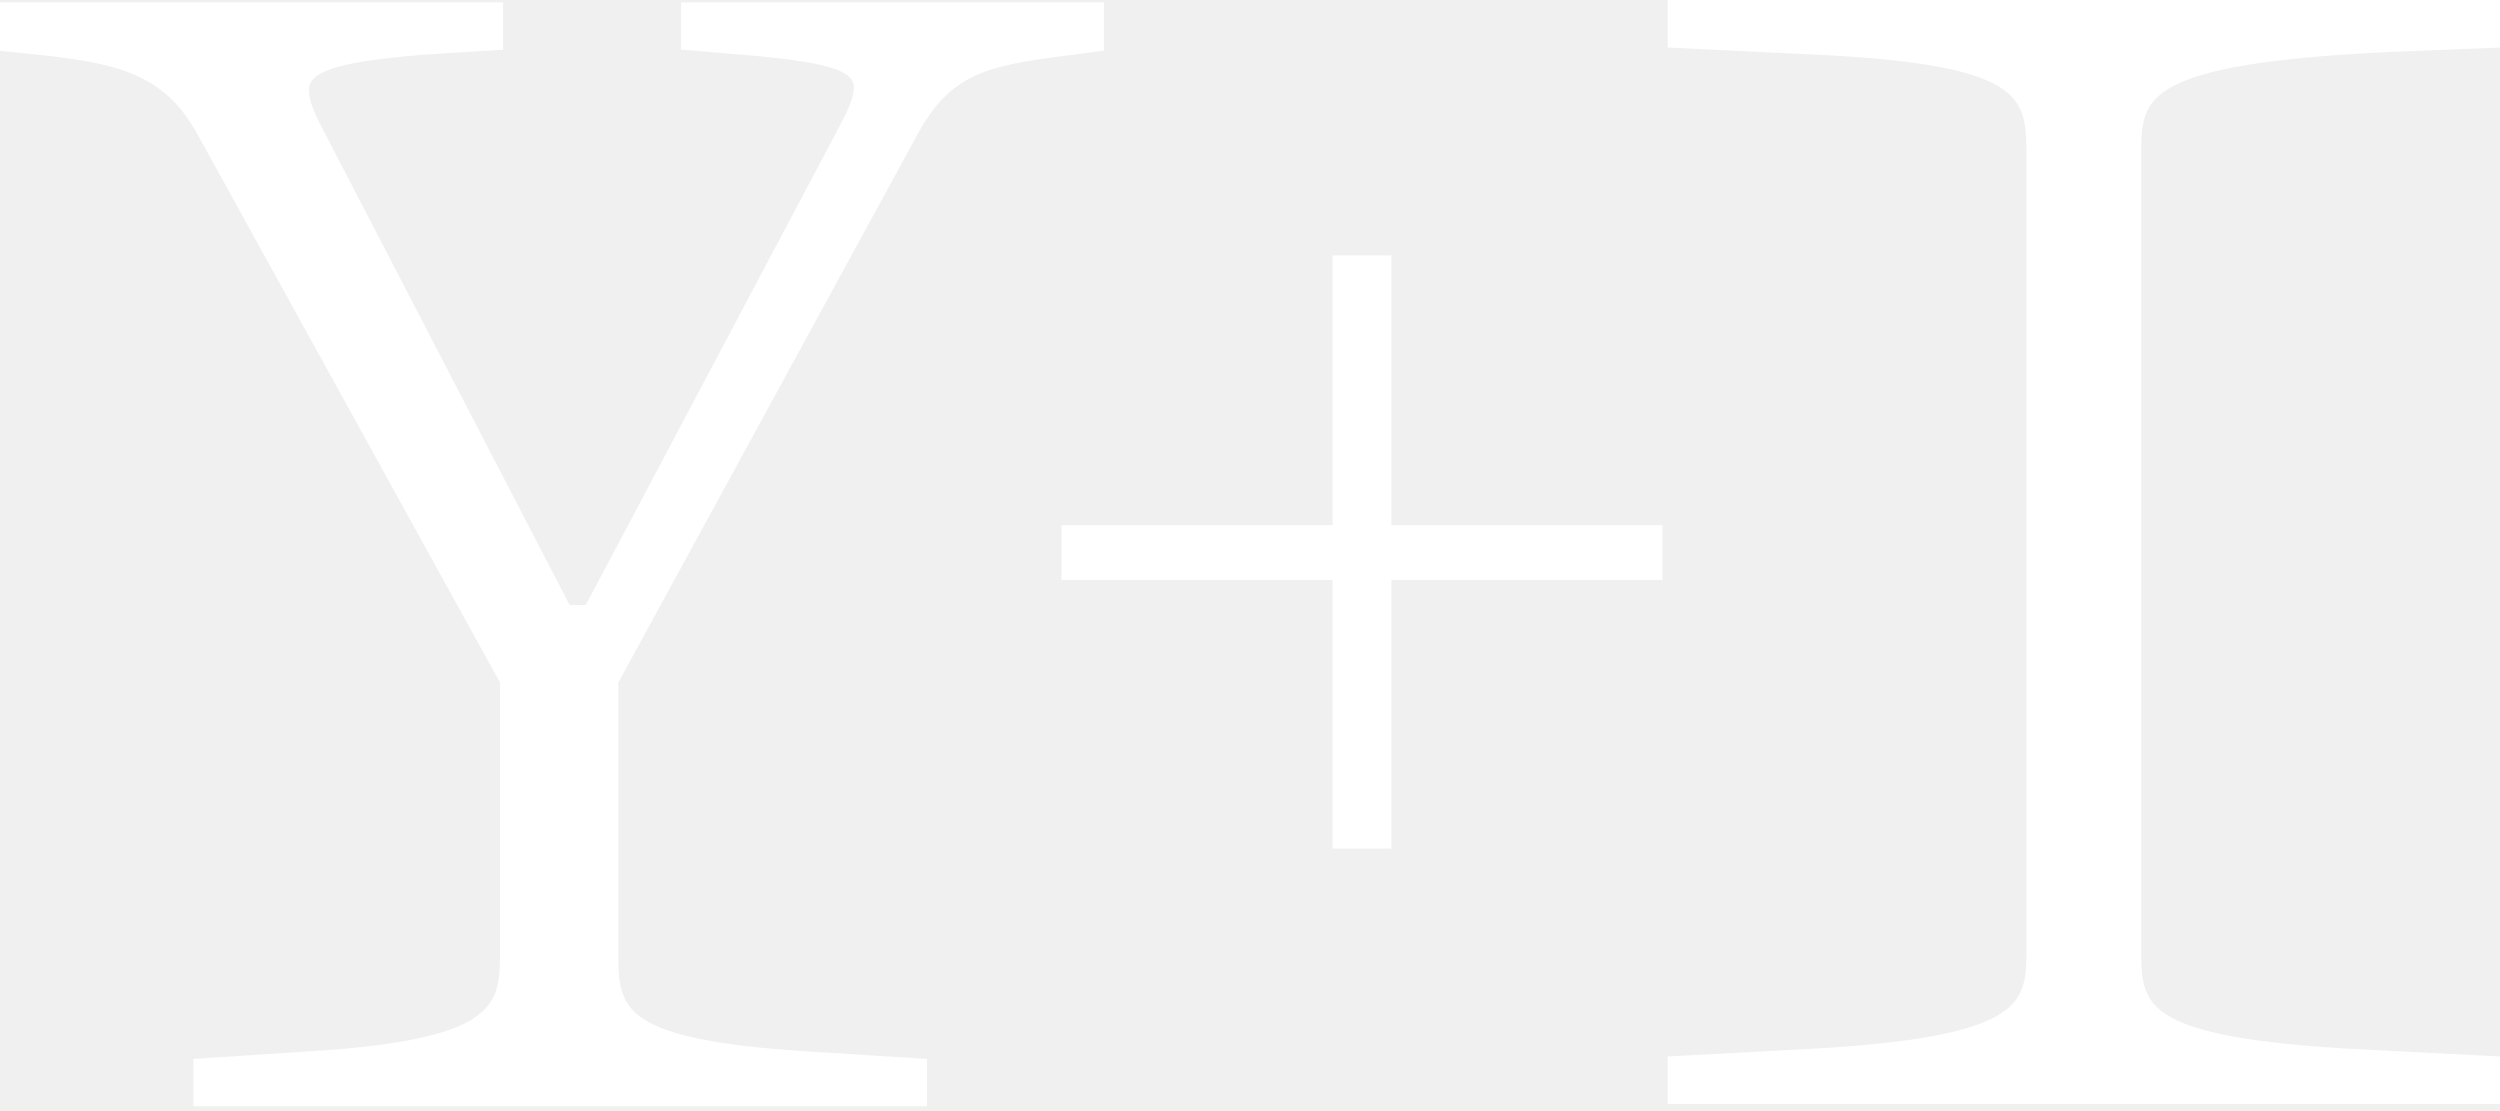
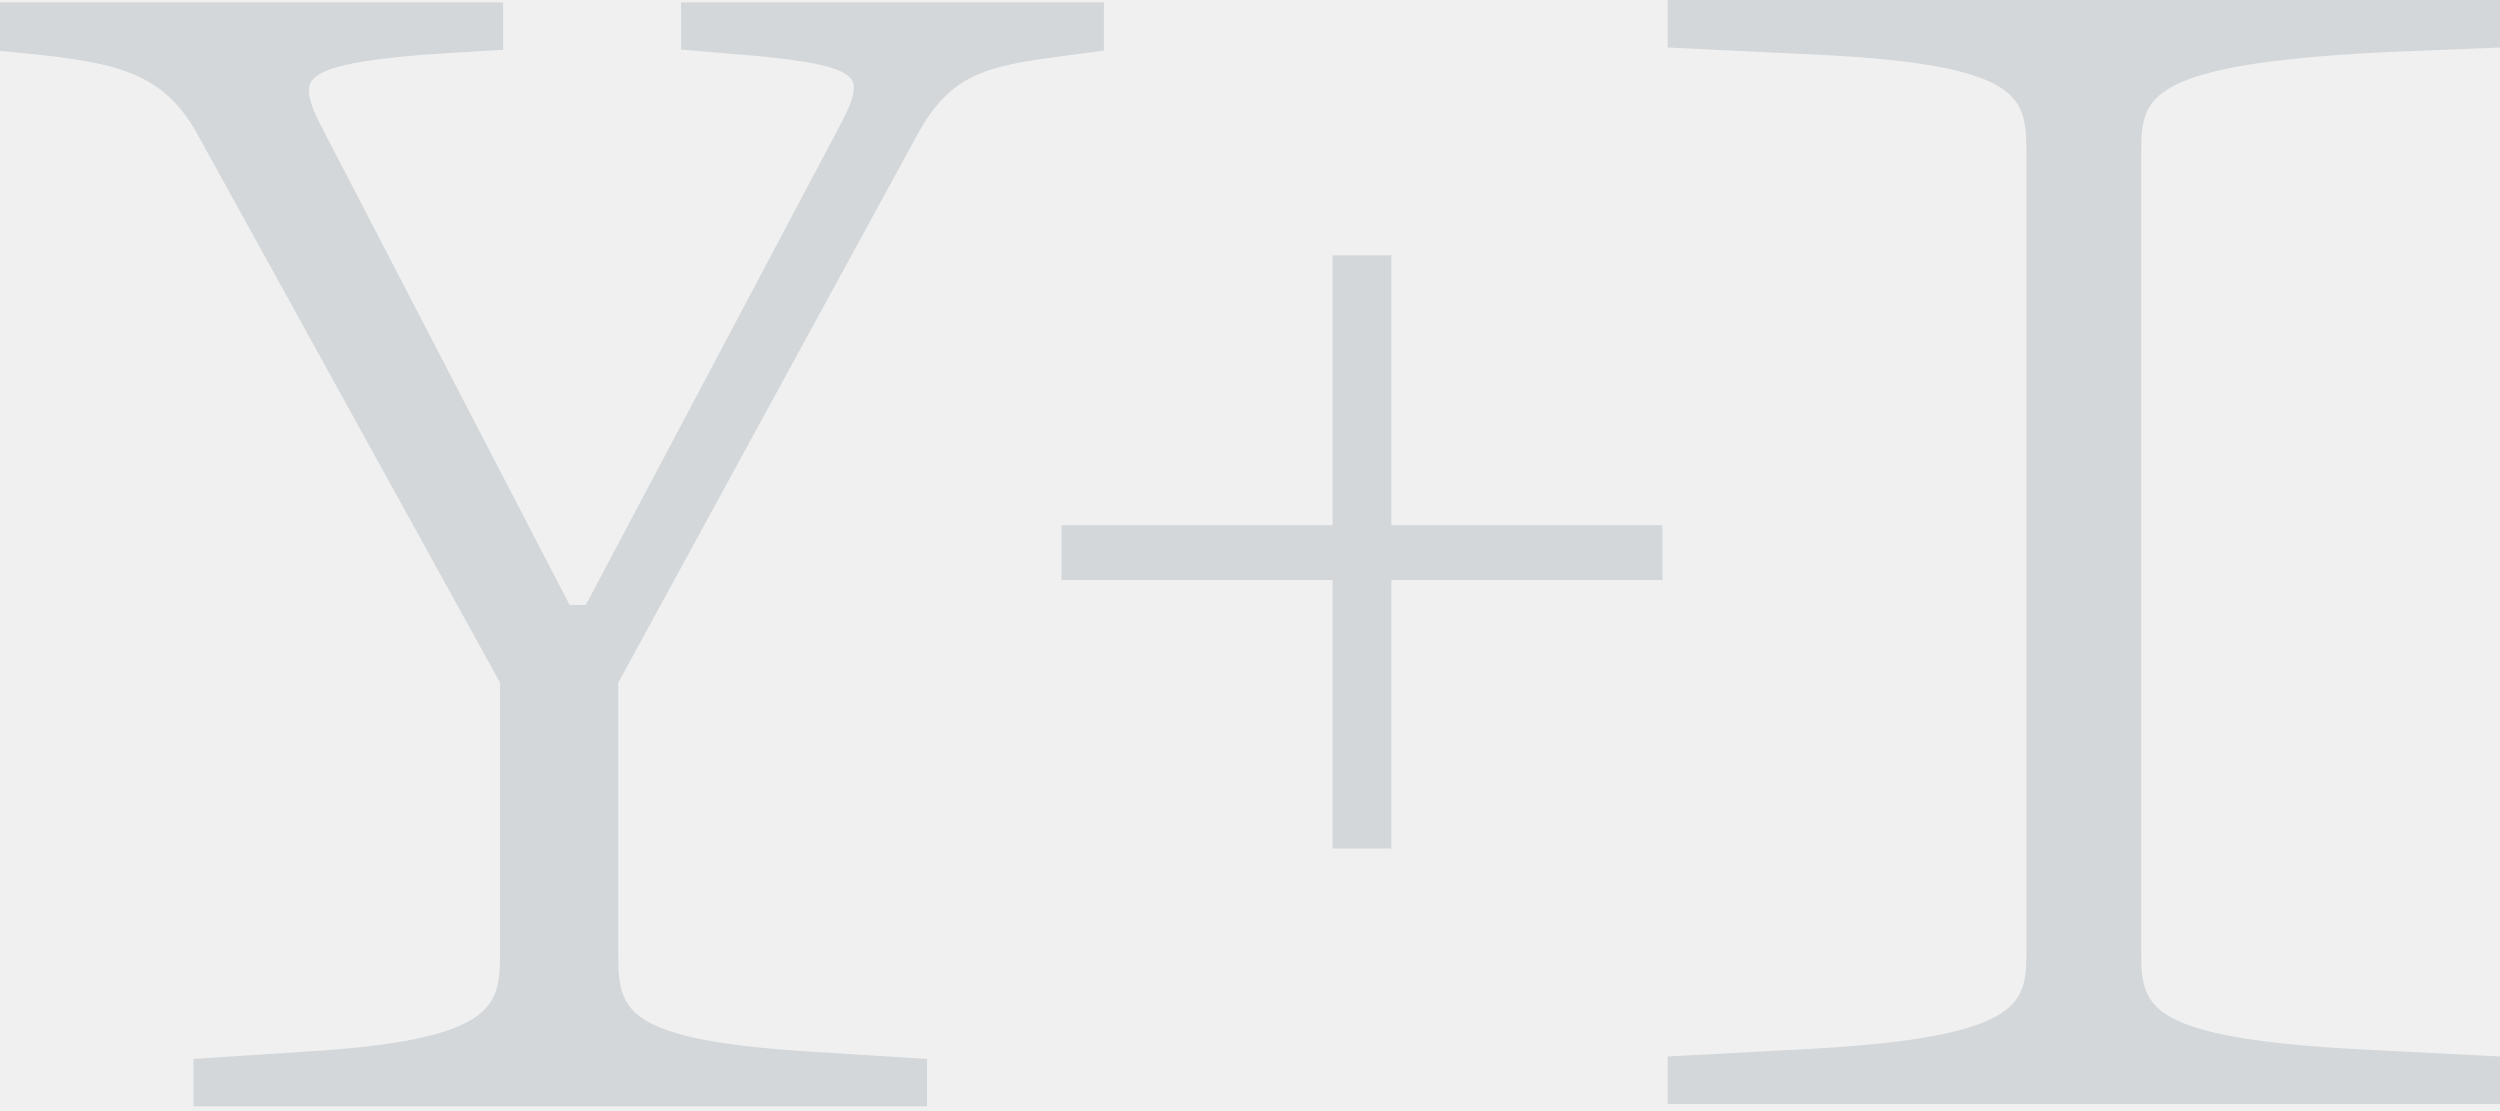
<svg xmlns="http://www.w3.org/2000/svg" width="286" height="127" viewBox="0 0 286 127" fill="none">
+   <style>path { fill: #D3D7DA; stroke: #D3D7DA; }</style>
  <path d="M105.546 126.06H22.627V121.61L23.095 121.58L35.807 120.752C46.052 120.089 51.52 118.805 54.43 116.936C55.86 116.017 56.664 114.96 57.12 113.756C57.583 112.533 57.701 111.127 57.701 109.484V77.96L22.925 14.935V14.934C20.975 11.462 18.643 9.429 15.66 8.129C12.649 6.817 8.953 6.241 4.243 5.744V5.743L0.95 5.413L0.5 5.367V0.77H57.054V5.22L56.585 5.249L48.581 5.746L48.58 5.745C45.059 6.035 42.305 6.354 40.207 6.772C38.094 7.194 36.709 7.705 35.877 8.338C35.469 8.648 35.203 8.98 35.042 9.341C34.881 9.702 34.813 10.12 34.848 10.619C34.917 11.639 35.404 12.938 36.282 14.628L64.861 69.709H67.316L96.601 14.459V14.458C97.48 12.807 98.002 11.537 98.14 10.541C98.272 9.585 98.049 8.918 97.443 8.374C96.793 7.791 95.657 7.311 93.855 6.908C92.067 6.509 89.696 6.2 86.642 5.91L78.874 5.248L78.416 5.209V0.77H125.79V5.354L125.355 5.411L121.589 5.908H121.588C117.103 6.49 113.828 7.022 111.175 8.287C108.554 9.537 106.505 11.521 104.542 15.097L104.543 15.098L70.236 77.958V109.65C70.236 111.336 70.355 112.752 70.814 113.966C71.266 115.16 72.06 116.19 73.474 117.078C74.902 117.975 76.97 118.732 79.966 119.345C82.958 119.957 86.846 120.421 91.897 120.752H91.895L105.077 121.58L105.546 121.609V126.06Z" fill="white" stroke="white" />
  <path d="M158.674 29.715V60.578H189.686V65.861H158.674V96.577H152.948V65.861H121.938V60.578H152.948V29.715H158.674Z" fill="white" stroke="white" />
  <path d="M285.499 125.79H191.281V121.336L191.755 121.311L207.289 120.481C219.125 119.818 225.388 118.534 228.693 116.652C230.32 115.726 231.208 114.667 231.703 113.472C232.207 112.257 232.324 110.859 232.324 109.215V17.075C232.324 15.347 232.208 13.892 231.725 12.644C231.25 11.417 230.408 10.356 228.887 9.445C227.351 8.526 225.119 7.758 221.874 7.149C218.634 6.542 214.412 6.097 208.917 5.808V5.809L191.757 4.979L191.281 4.957V0.5H285.499V4.96L285.019 4.979L272.732 5.476L272.733 5.477C266.018 5.808 260.879 6.293 256.949 6.941C253.015 7.59 250.321 8.398 248.476 9.356C246.645 10.308 245.664 11.401 245.123 12.635C244.573 13.891 244.455 15.345 244.455 17.075V109.381C244.455 111.064 244.587 112.472 245.097 113.679C245.599 114.866 246.486 115.9 248.084 116.796C249.696 117.7 252.026 118.459 255.393 119.073C258.756 119.687 263.124 120.151 268.796 120.481H268.795L285.024 121.311L285.499 121.335V125.79Z" fill="white" stroke="white" />
</svg>
